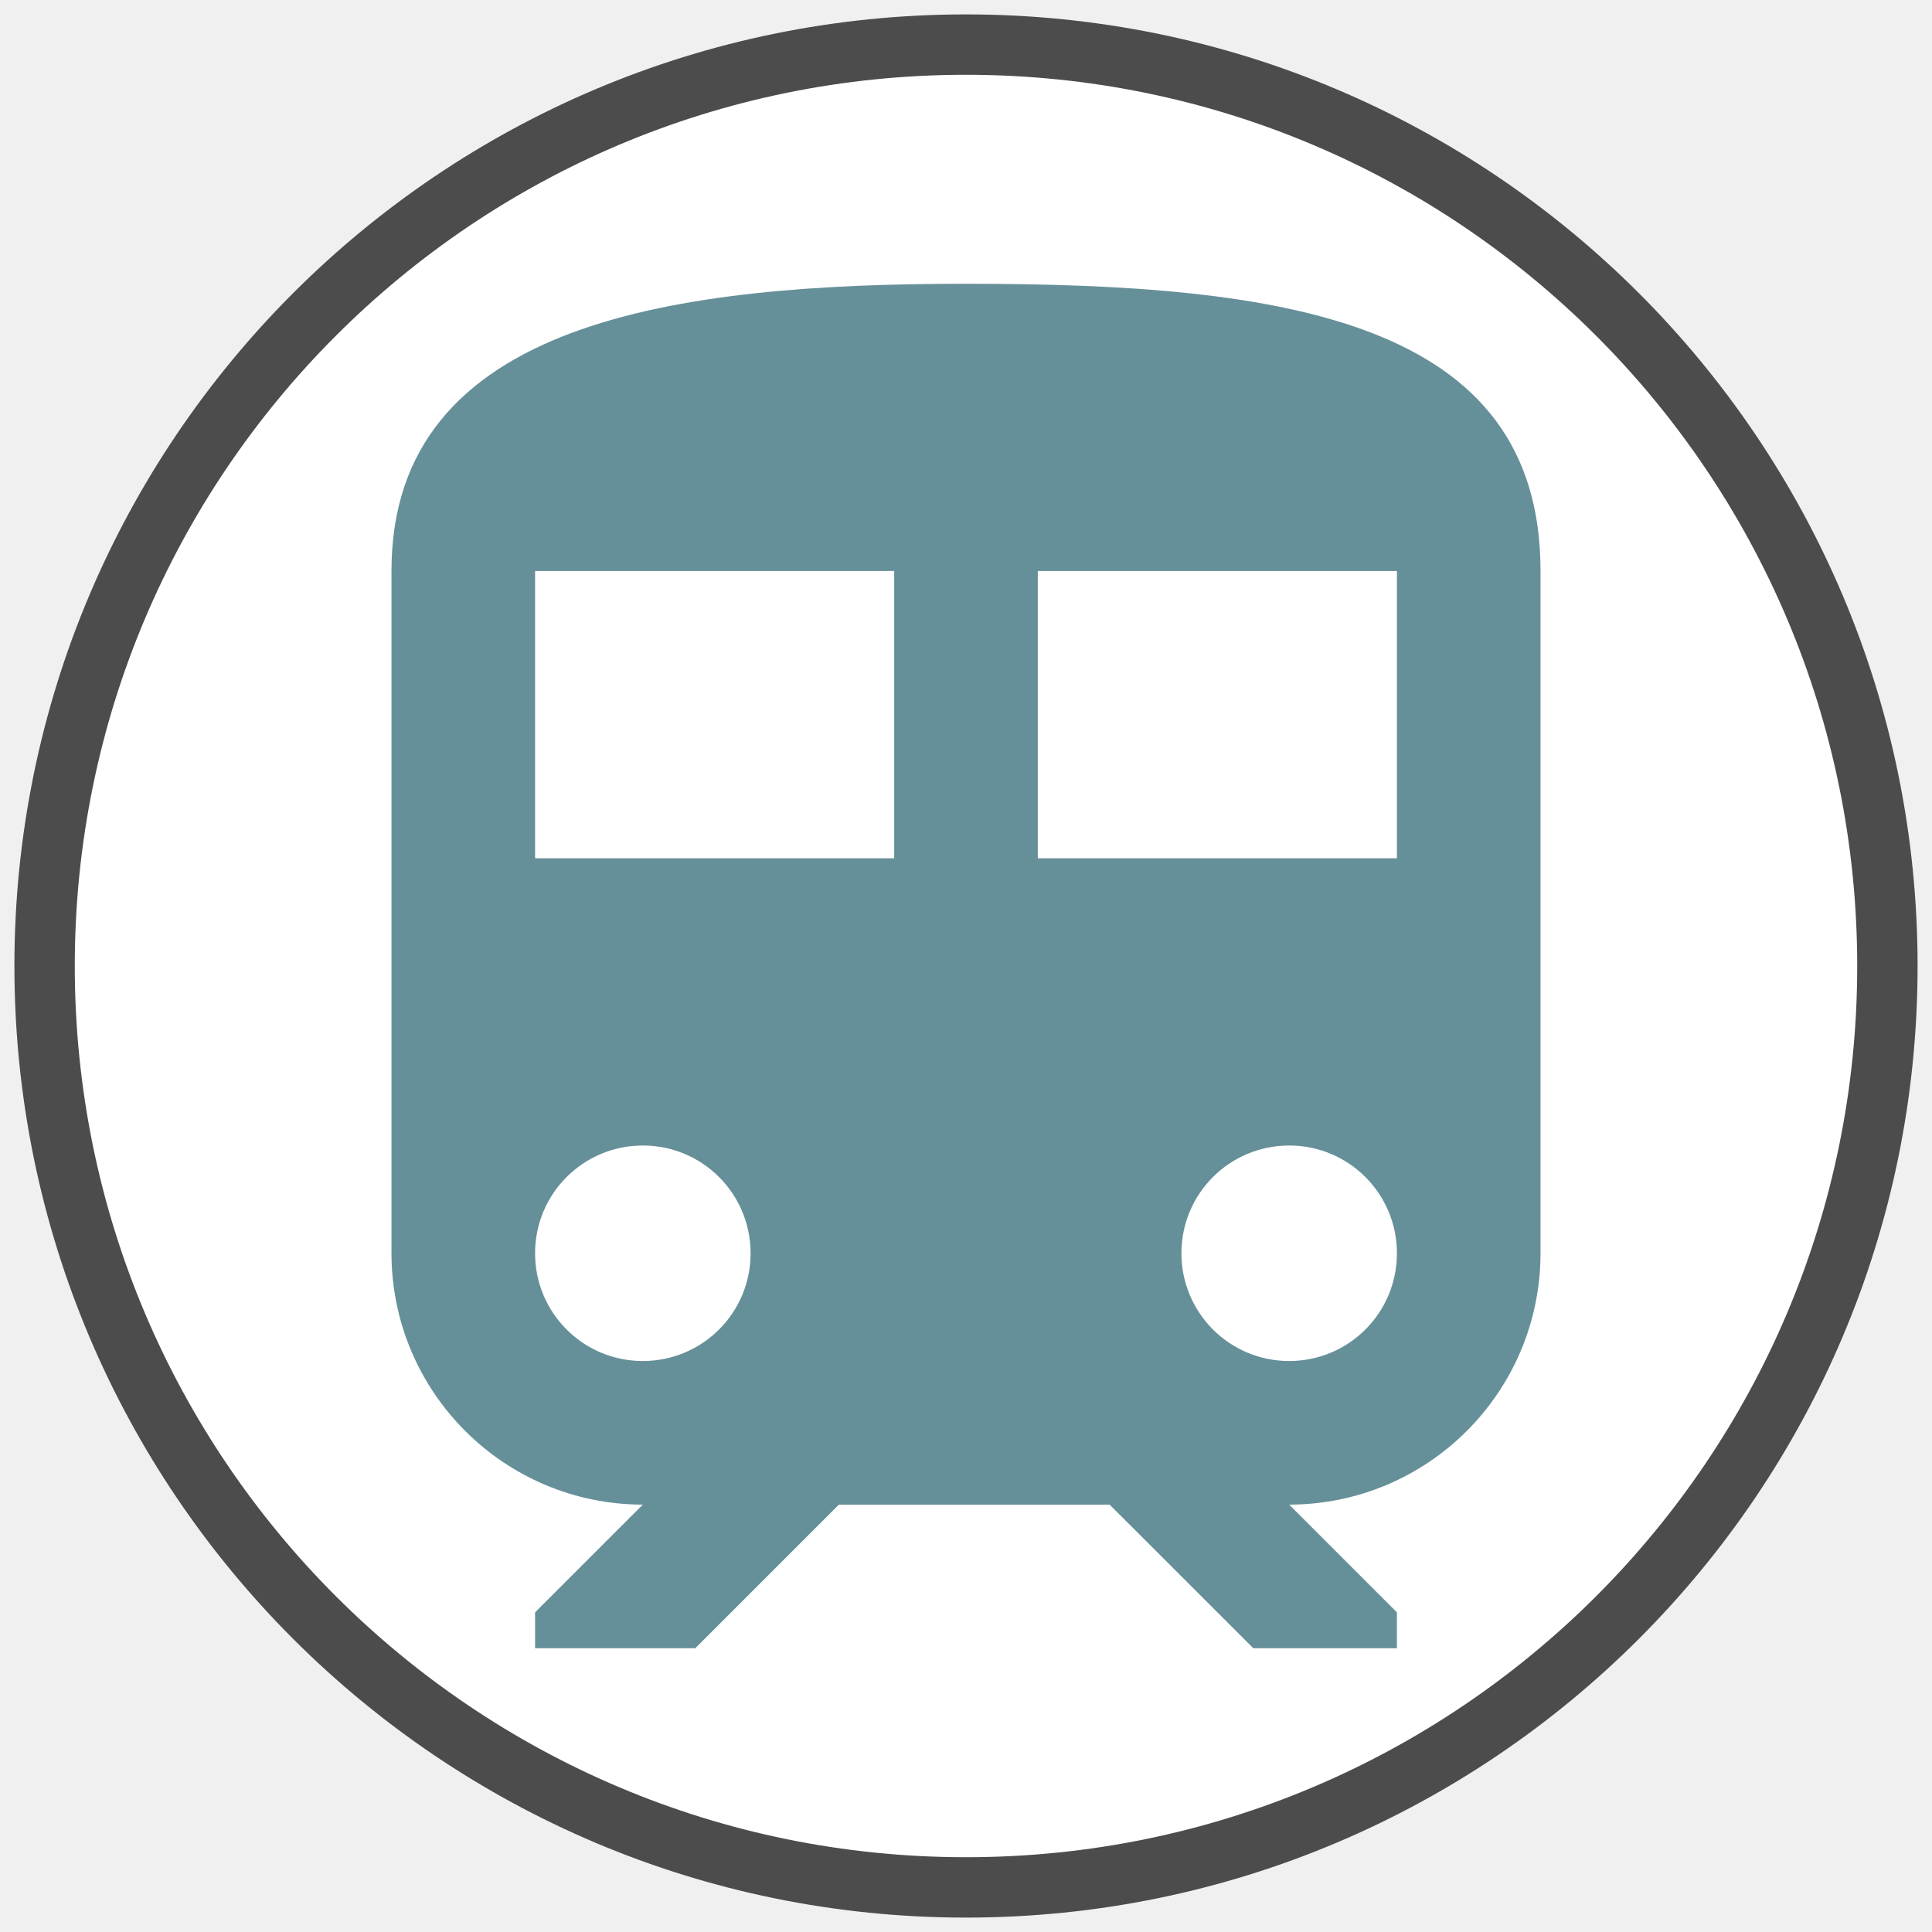
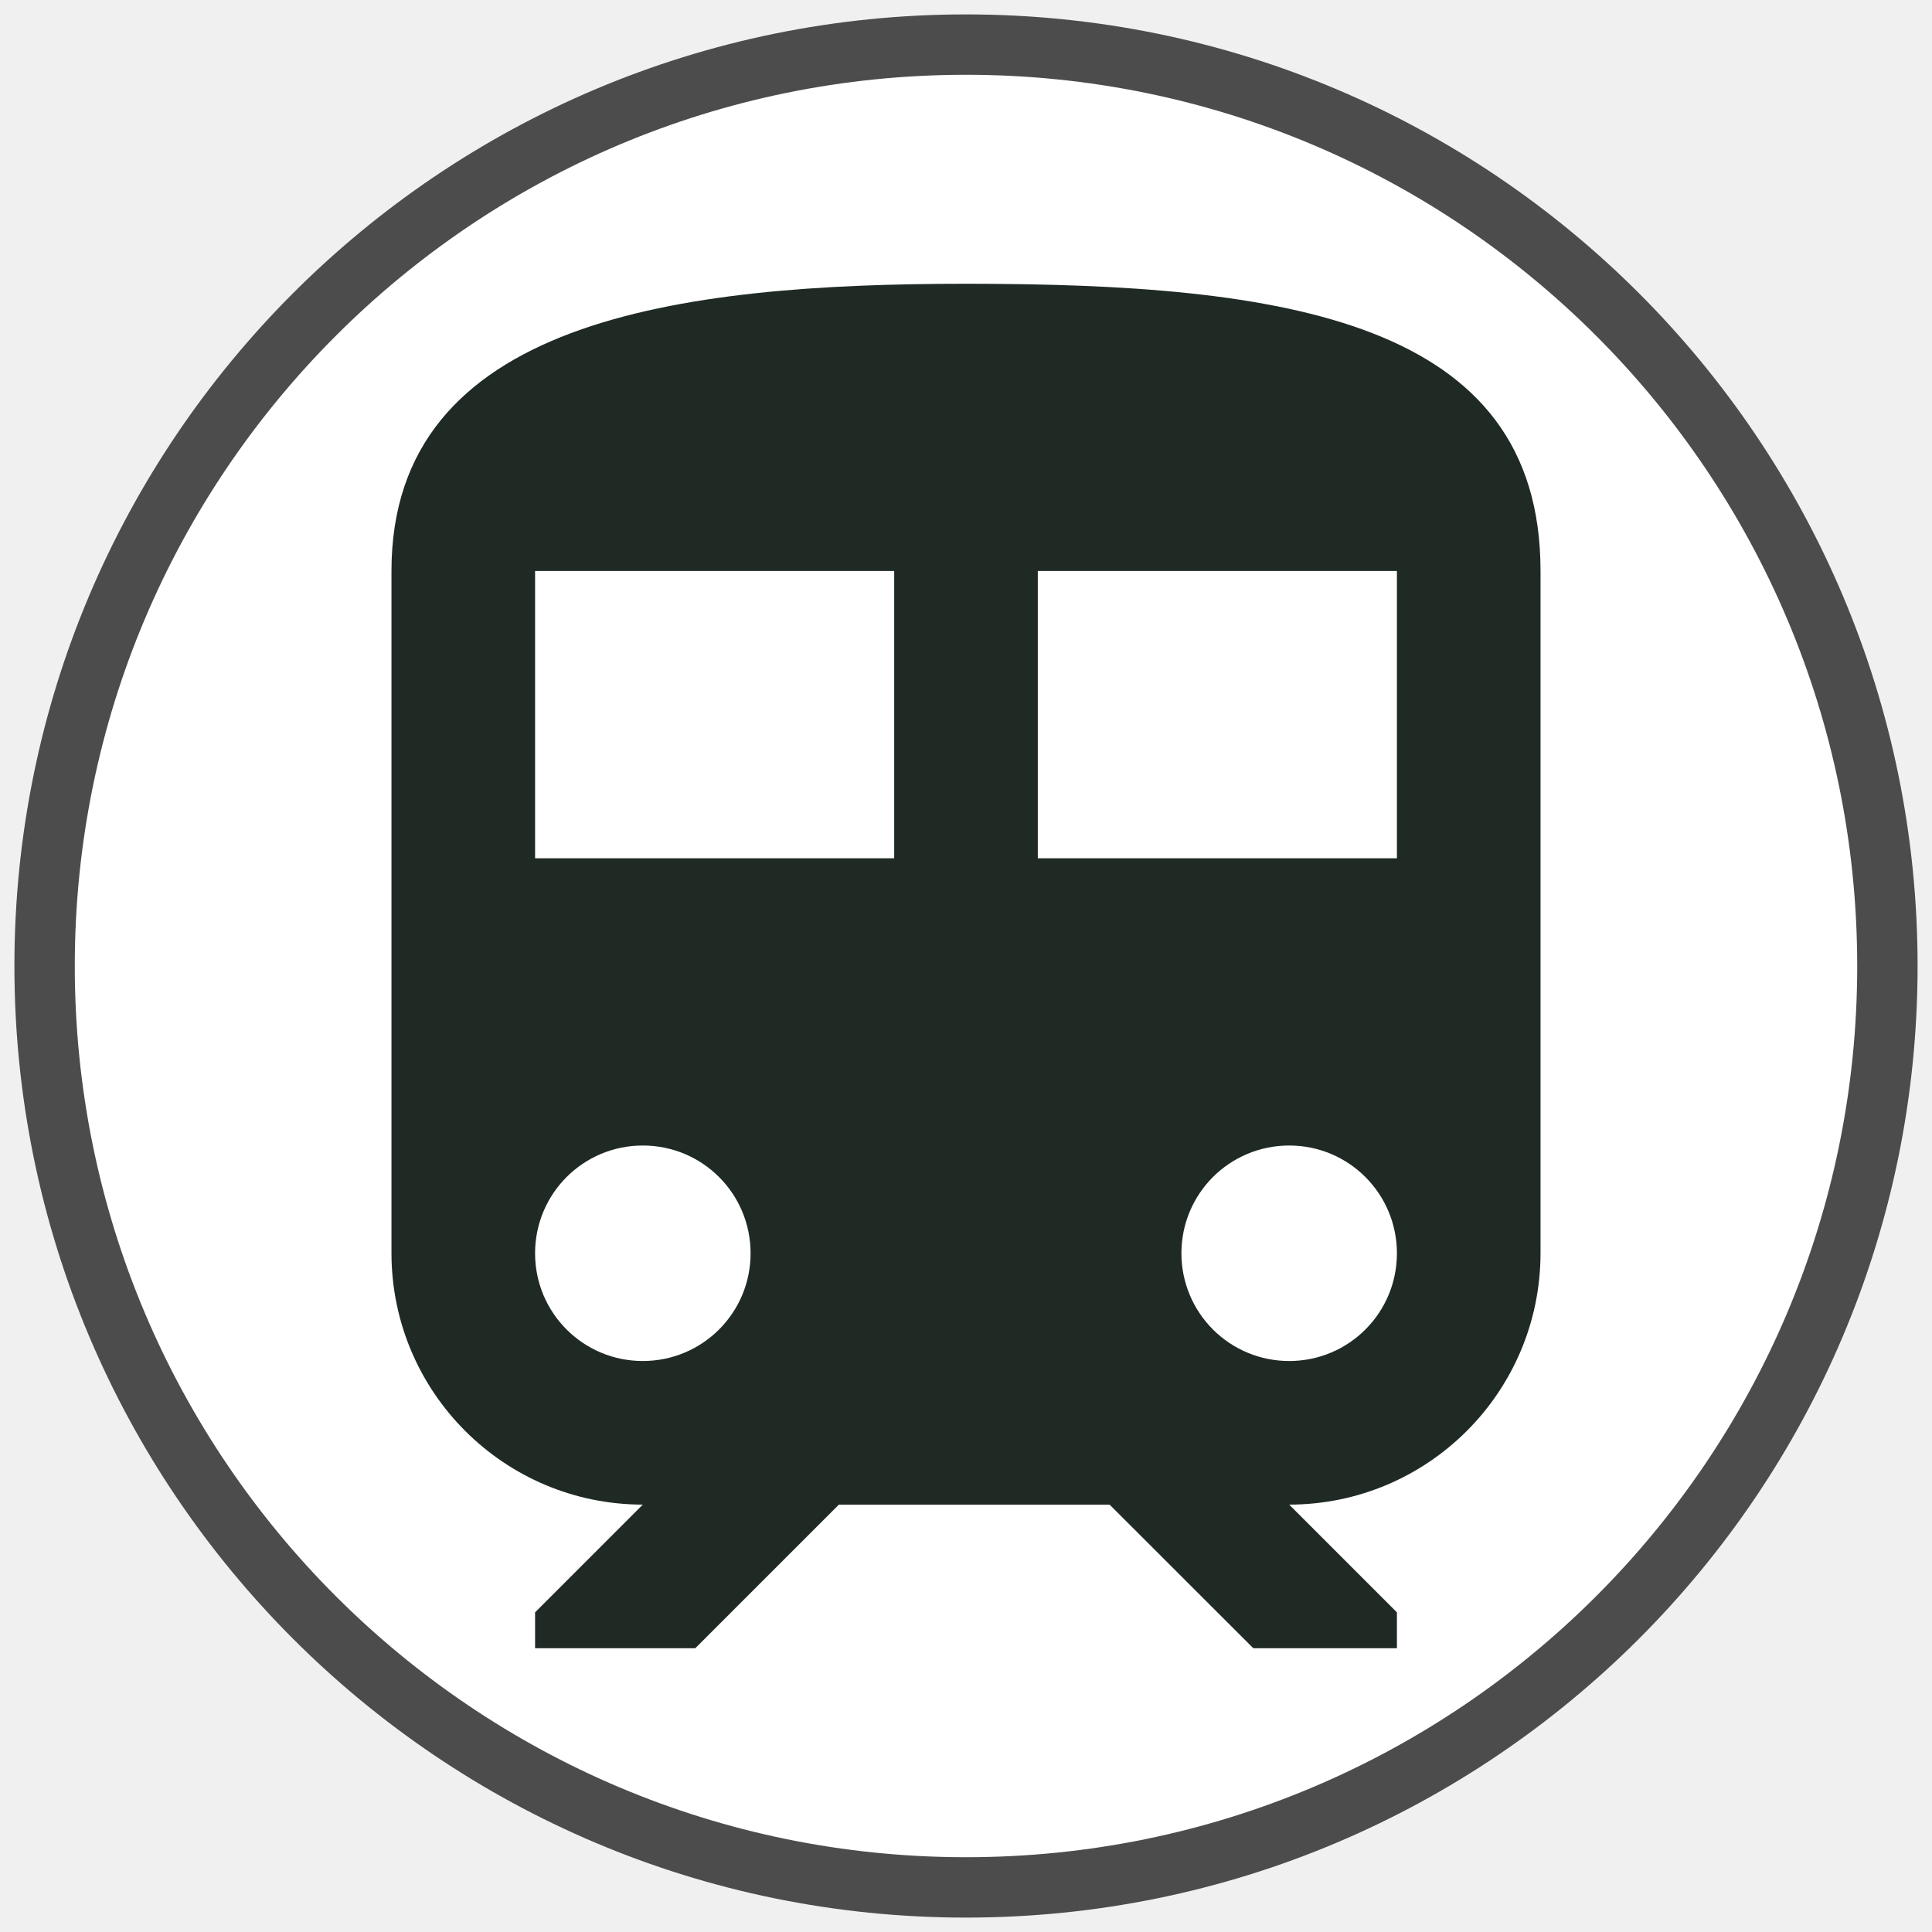
<svg xmlns="http://www.w3.org/2000/svg" height="24" viewBox="0 0 24 24" width="24">
  <g>
    <circle cx="12" cy="12" r="11.446" fill="#ffffff" stroke="#4c4c4c" stroke-width=".75" />
-     <path d="M12 3.525c-3.569 0-7.137.446-7.137 3.568v8.476a3.126 3.126 0 0 0 3.122 3.122l-1.338 1.338v.446h1.99l1.784-1.784h3.363l1.785 1.784h1.784v-.446l-1.338-1.338a3.126 3.126 0 0 0 3.122-3.122V7.093c0-3.122-3.194-3.568-7.137-3.568zM7.985 16.907c-.74 0-1.338-.598-1.338-1.338 0-.741.598-1.339 1.338-1.339.741 0 1.339.598 1.339 1.339 0 .74-.598 1.338-1.339 1.338zm3.123-6.245H6.647V7.093h4.461v3.569zm1.784 0V7.093h4.461v3.569h-4.461zm3.123 6.245a1.337 1.337 0 0 1-1.339-1.338c0-.741.598-1.339 1.339-1.339.74 0 1.338.598 1.338 1.339 0 .74-.598 1.338-1.338 1.338z" fill="#669099" fill-rule="nonzero" />
+     <path d="M12 3.525c-3.569 0-7.137.446-7.137 3.568v8.476a3.126 3.126 0 0 0 3.122 3.122l-1.338 1.338v.446h1.99l1.784-1.784h3.363l1.785 1.784h1.784v-.446l-1.338-1.338a3.126 3.126 0 0 0 3.122-3.122V7.093c0-3.122-3.194-3.568-7.137-3.568zM7.985 16.907c-.74 0-1.338-.598-1.338-1.338 0-.741.598-1.339 1.338-1.339.741 0 1.339.598 1.339 1.339 0 .74-.598 1.338-1.339 1.338zm3.123-6.245H6.647V7.093h4.461v3.569zm1.784 0V7.093h4.461v3.569h-4.461zm3.123 6.245a1.337 1.337 0 0 1-1.339-1.338c0-.741.598-1.339 1.339-1.339.74 0 1.338.598 1.338 1.339 0 .74-.598 1.338-1.338 1.338z" fill="#202A25" fill-rule="nonzero" />
    <path fill="none" d="M0 0h24v24H0z" />
  </g>
</svg>
